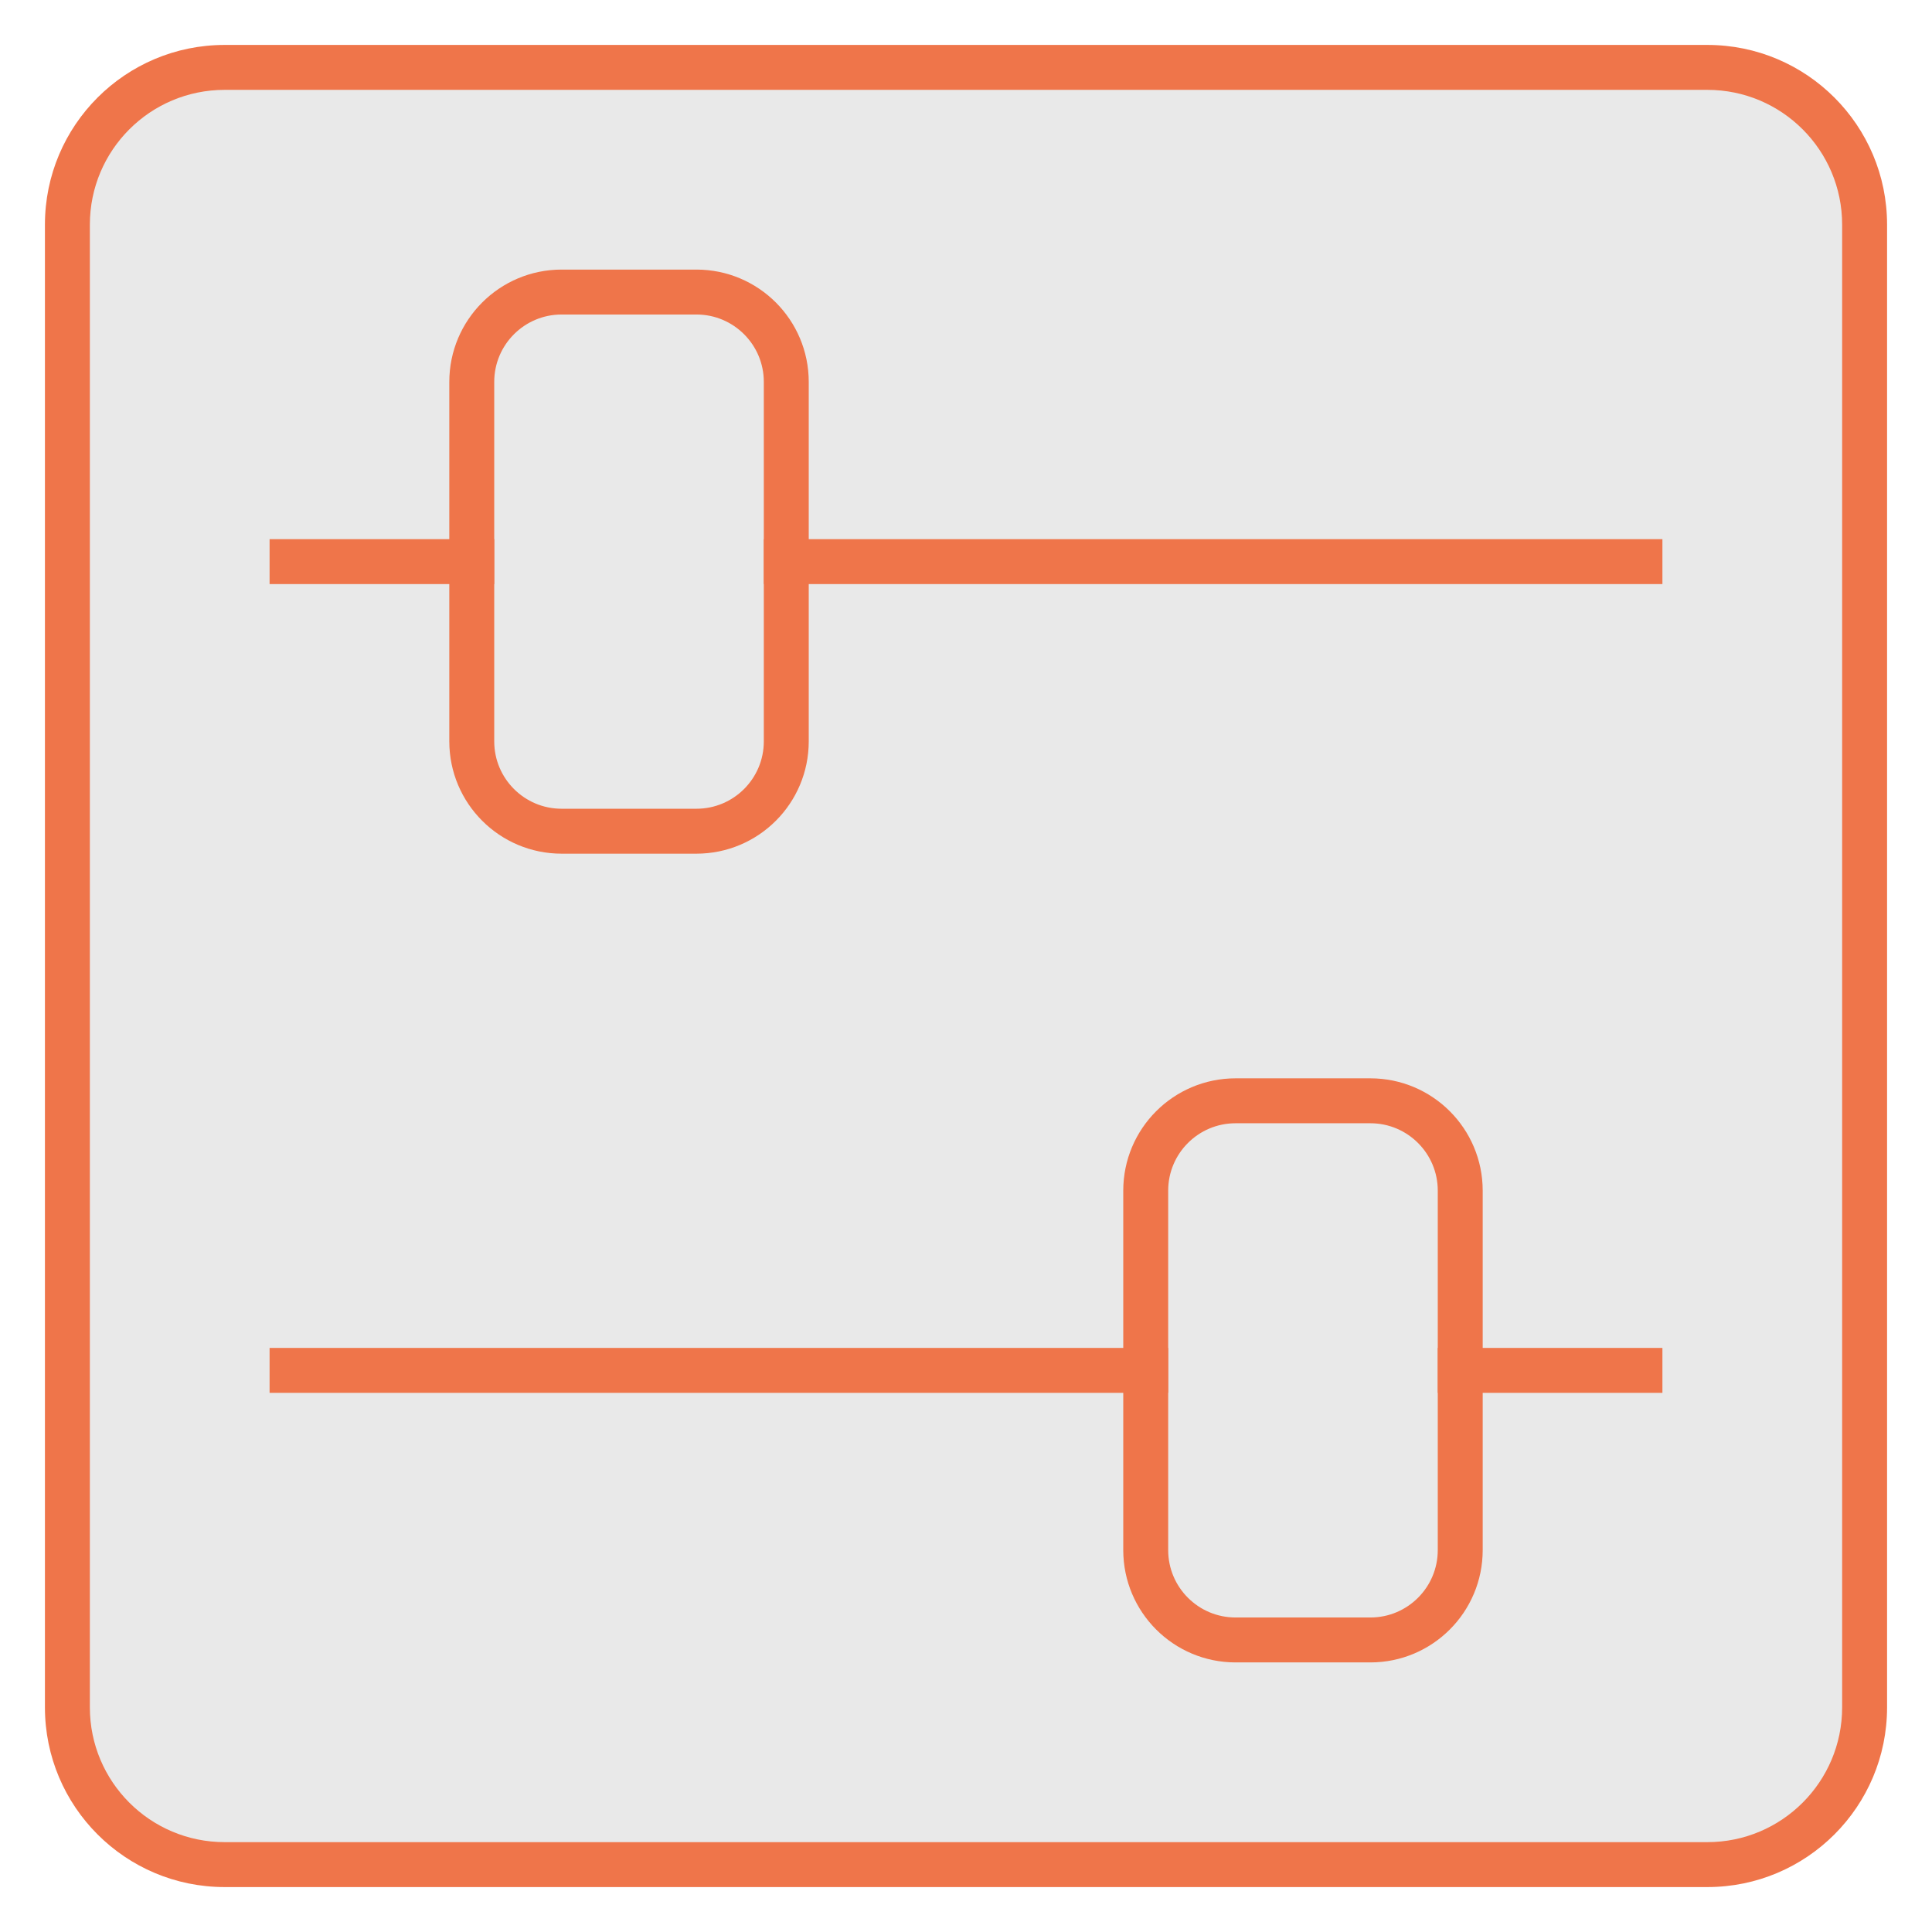
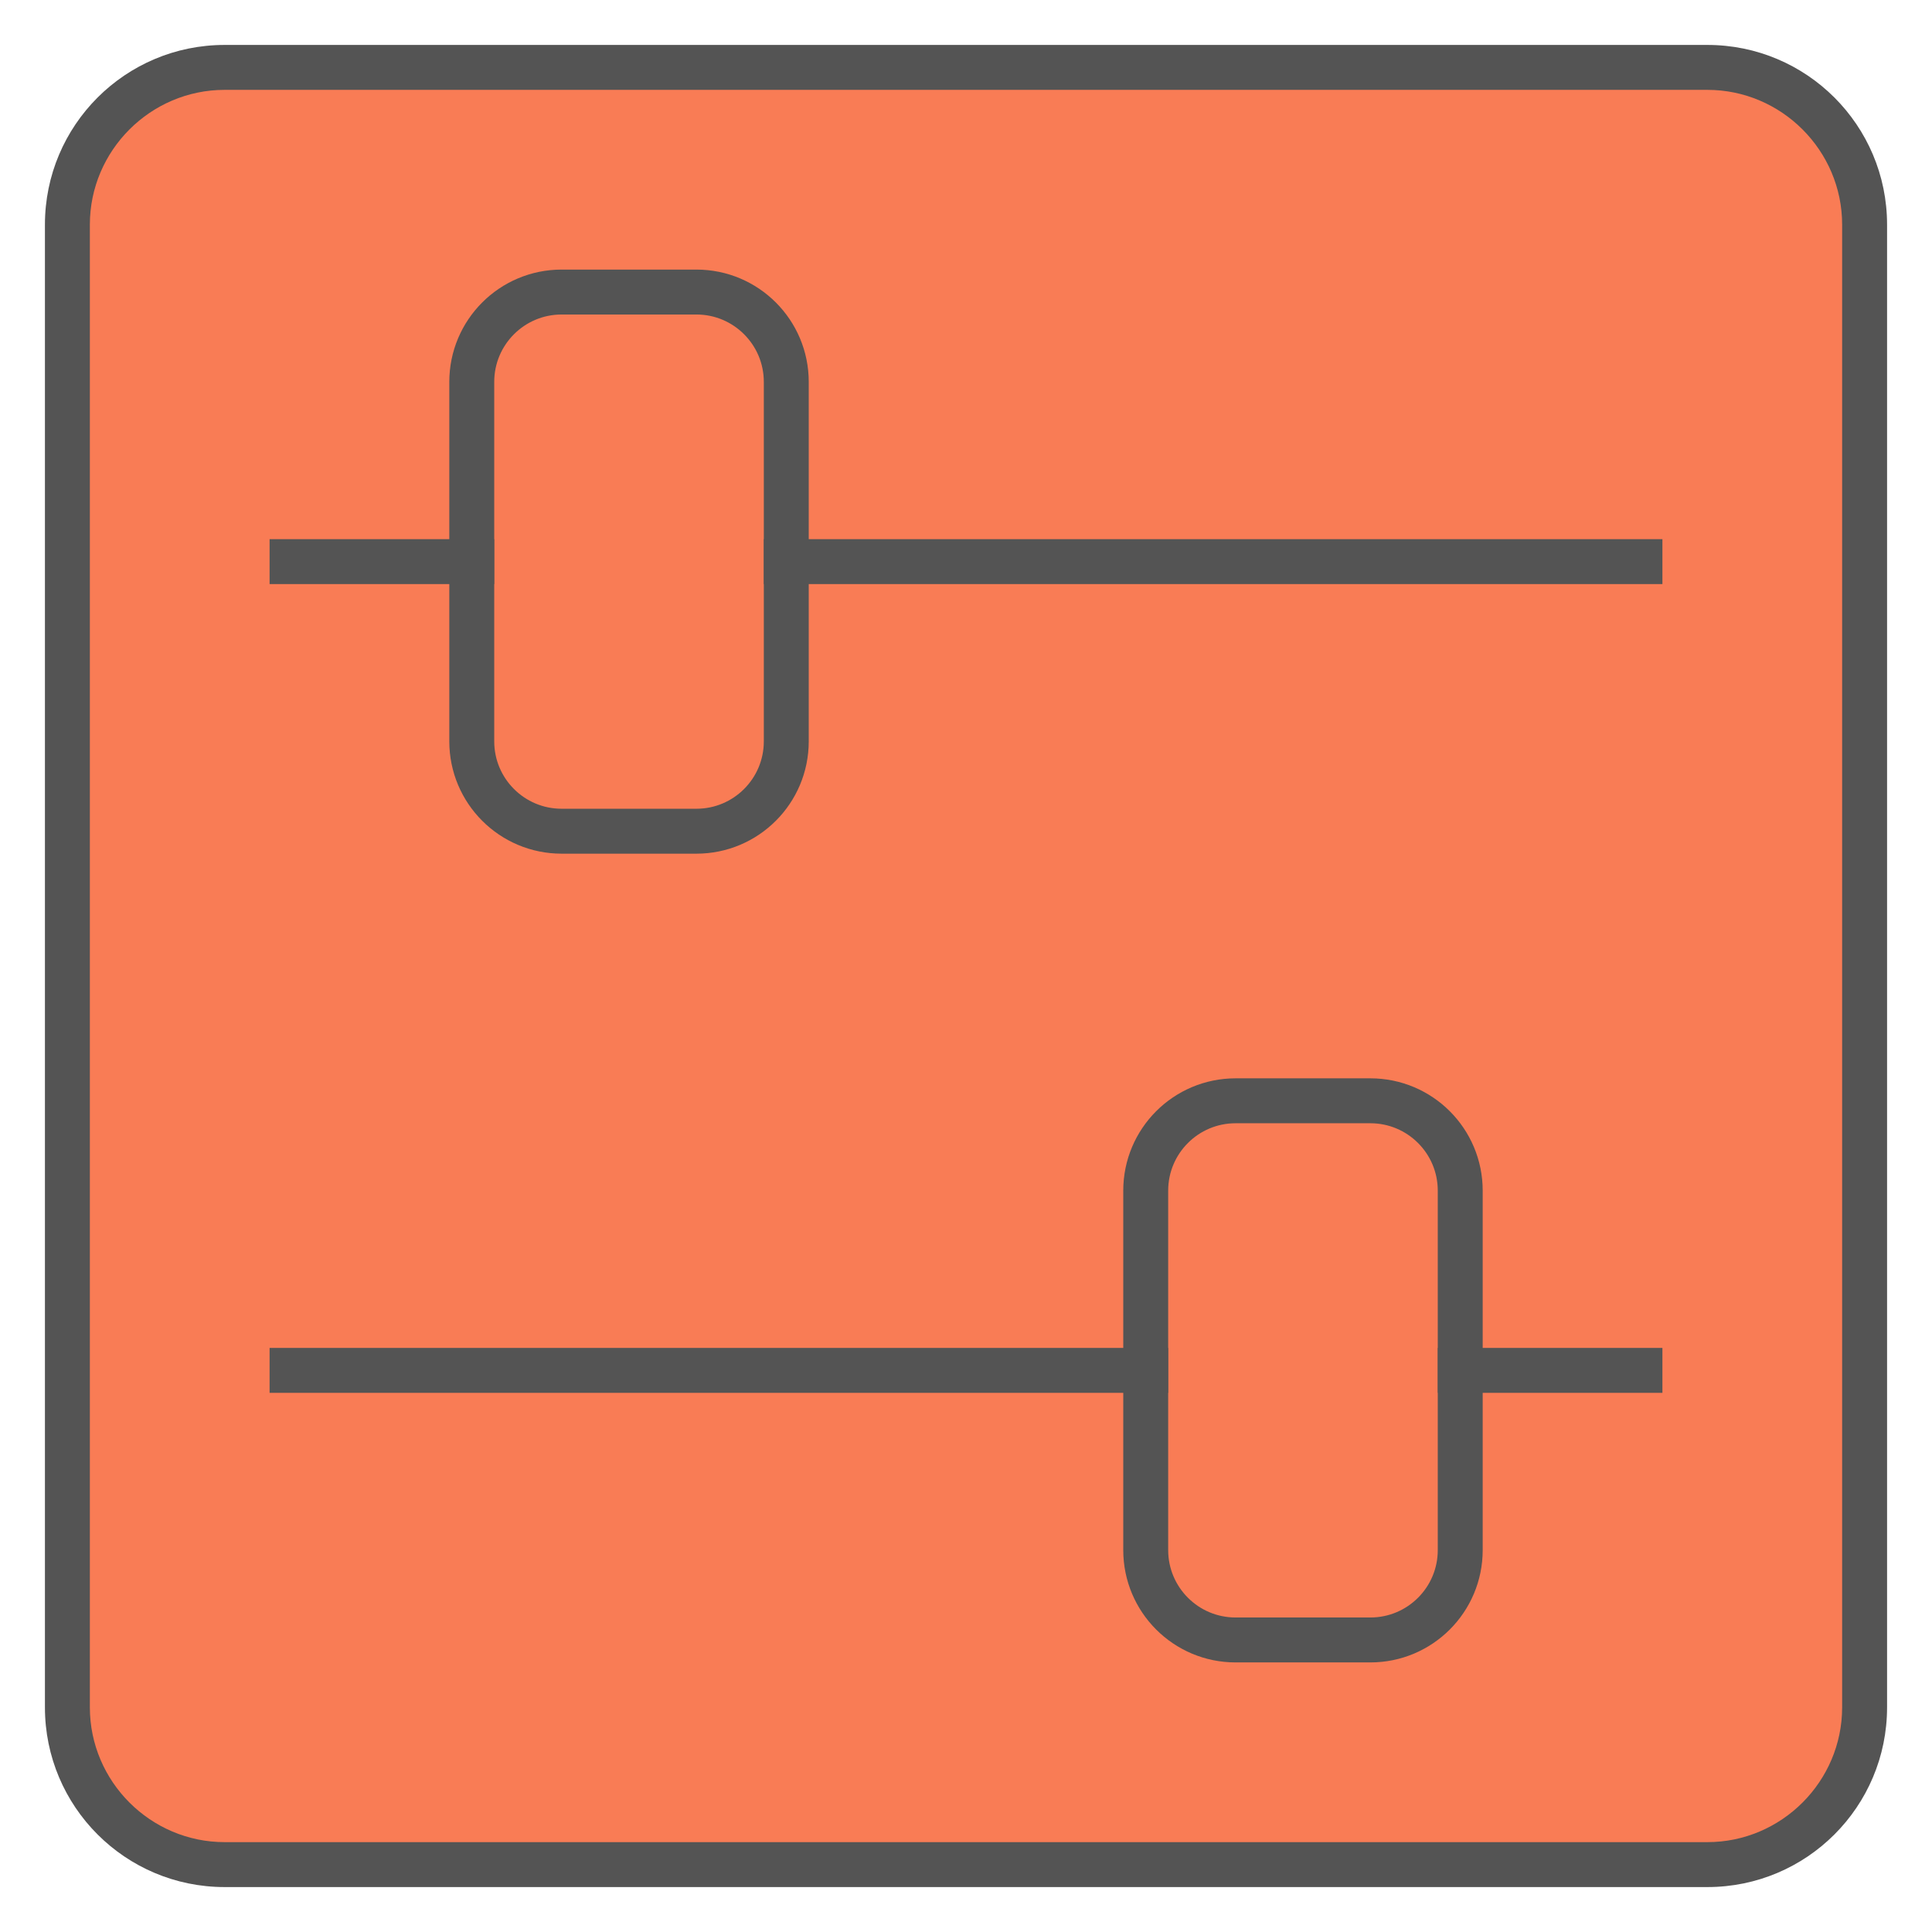
- <svg xmlns="http://www.w3.org/2000/svg" width="43" height="43" viewBox="0 0 43 43">
-   <rect x="1.5" y="1.5" width="40" height="40" rx="3.5" style="fill:#e9e9e9" />
-   <path d="M38,2a3,3,0,0,1,3,3V38a3,3,0,0,1-3,3H5a3,3,0,0,1-3-3V5A3,3,0,0,1,5,2H38m0-1H5A4,4,0,0,0,1,5V38a4,4,0,0,0,4,4H38a4,4,0,0,0,4-4V5a4,4,0,0,0-4-4Z" style="fill:#ef754a" />
-   <line x1="6.5" y1="12.5" x2="10.5" y2="12.5" style="fill:none;stroke:#ef754a;stroke-linecap:square;stroke-linejoin:round" />
-   <line x1="17.5" y1="12.5" x2="36.5" y2="12.5" style="fill:none;stroke:#ef754a;stroke-linecap:square;stroke-linejoin:round" />
-   <rect x="10.5" y="6.5" width="7" height="12" rx="2" style="fill:none;stroke:#ef754a;stroke-linecap:square;stroke-linejoin:round" />
-   <line x1="36.5" y1="30.5" x2="32.5" y2="30.5" style="fill:none;stroke:#ef754a;stroke-linecap:square;stroke-linejoin:round" />
-   <line x1="25.5" y1="30.5" x2="6.5" y2="30.5" style="fill:none;stroke:#ef754a;stroke-linecap:square;stroke-linejoin:round" />
-   <rect x="25.5" y="24.5" width="7" height="12" rx="2" transform="translate(58 61) rotate(-180)" style="fill:none;stroke:#ef754a;stroke-linecap:square;stroke-linejoin:round" />
+ <svg xmlns="http://www.w3.org/2000/svg" id="a" width="43" height="43" viewBox="0 0 43 43">
+   <rect x="1.5" y="1.5" width="40" height="40" rx="3.5" ry="3.5" style="fill:#f97c55;" />
+   <path d="M38,2c1.65,0,3,1.35,3,3v33c0,1.65-1.35,3-3,3H5c-1.65,0-3-1.35-3-3V5c0-1.65,1.35-3,3-3h33M38,1H5C2.79,1,1,2.79,1,5v33c0,2.21,1.79,4,4,4h33c2.21,0,4-1.79,4-4V5c0-2.21-1.79-4-4-4h0Z" style="fill:#545454;" />
+   <line x1="6.5" y1="12.5" x2="10.5" y2="12.5" style="fill:none; stroke:#545454; stroke-linecap:square; stroke-linejoin:round;" />
+   <line x1="17.5" y1="12.5" x2="36.5" y2="12.5" style="fill:none; stroke:#545454; stroke-linecap:square; stroke-linejoin:round;" />
+   <rect x="10.5" y="6.5" width="7" height="12" rx="2" ry="2" style="fill:none; stroke:#545454; stroke-linecap:square; stroke-linejoin:round;" />
+   <line x1="36.5" y1="30.5" x2="32.5" y2="30.5" style="fill:none; stroke:#545454; stroke-linecap:square; stroke-linejoin:round;" />
+   <line x1="25.5" y1="30.5" x2="6.5" y2="30.5" style="fill:none; stroke:#545454; stroke-linecap:square; stroke-linejoin:round;" />
+   <rect x="25.5" y="24.5" width="7" height="12" rx="2" ry="2" transform="translate(58 61) rotate(-180)" style="fill:none; stroke:#545454; stroke-linecap:square; stroke-linejoin:round;" />
</svg>
